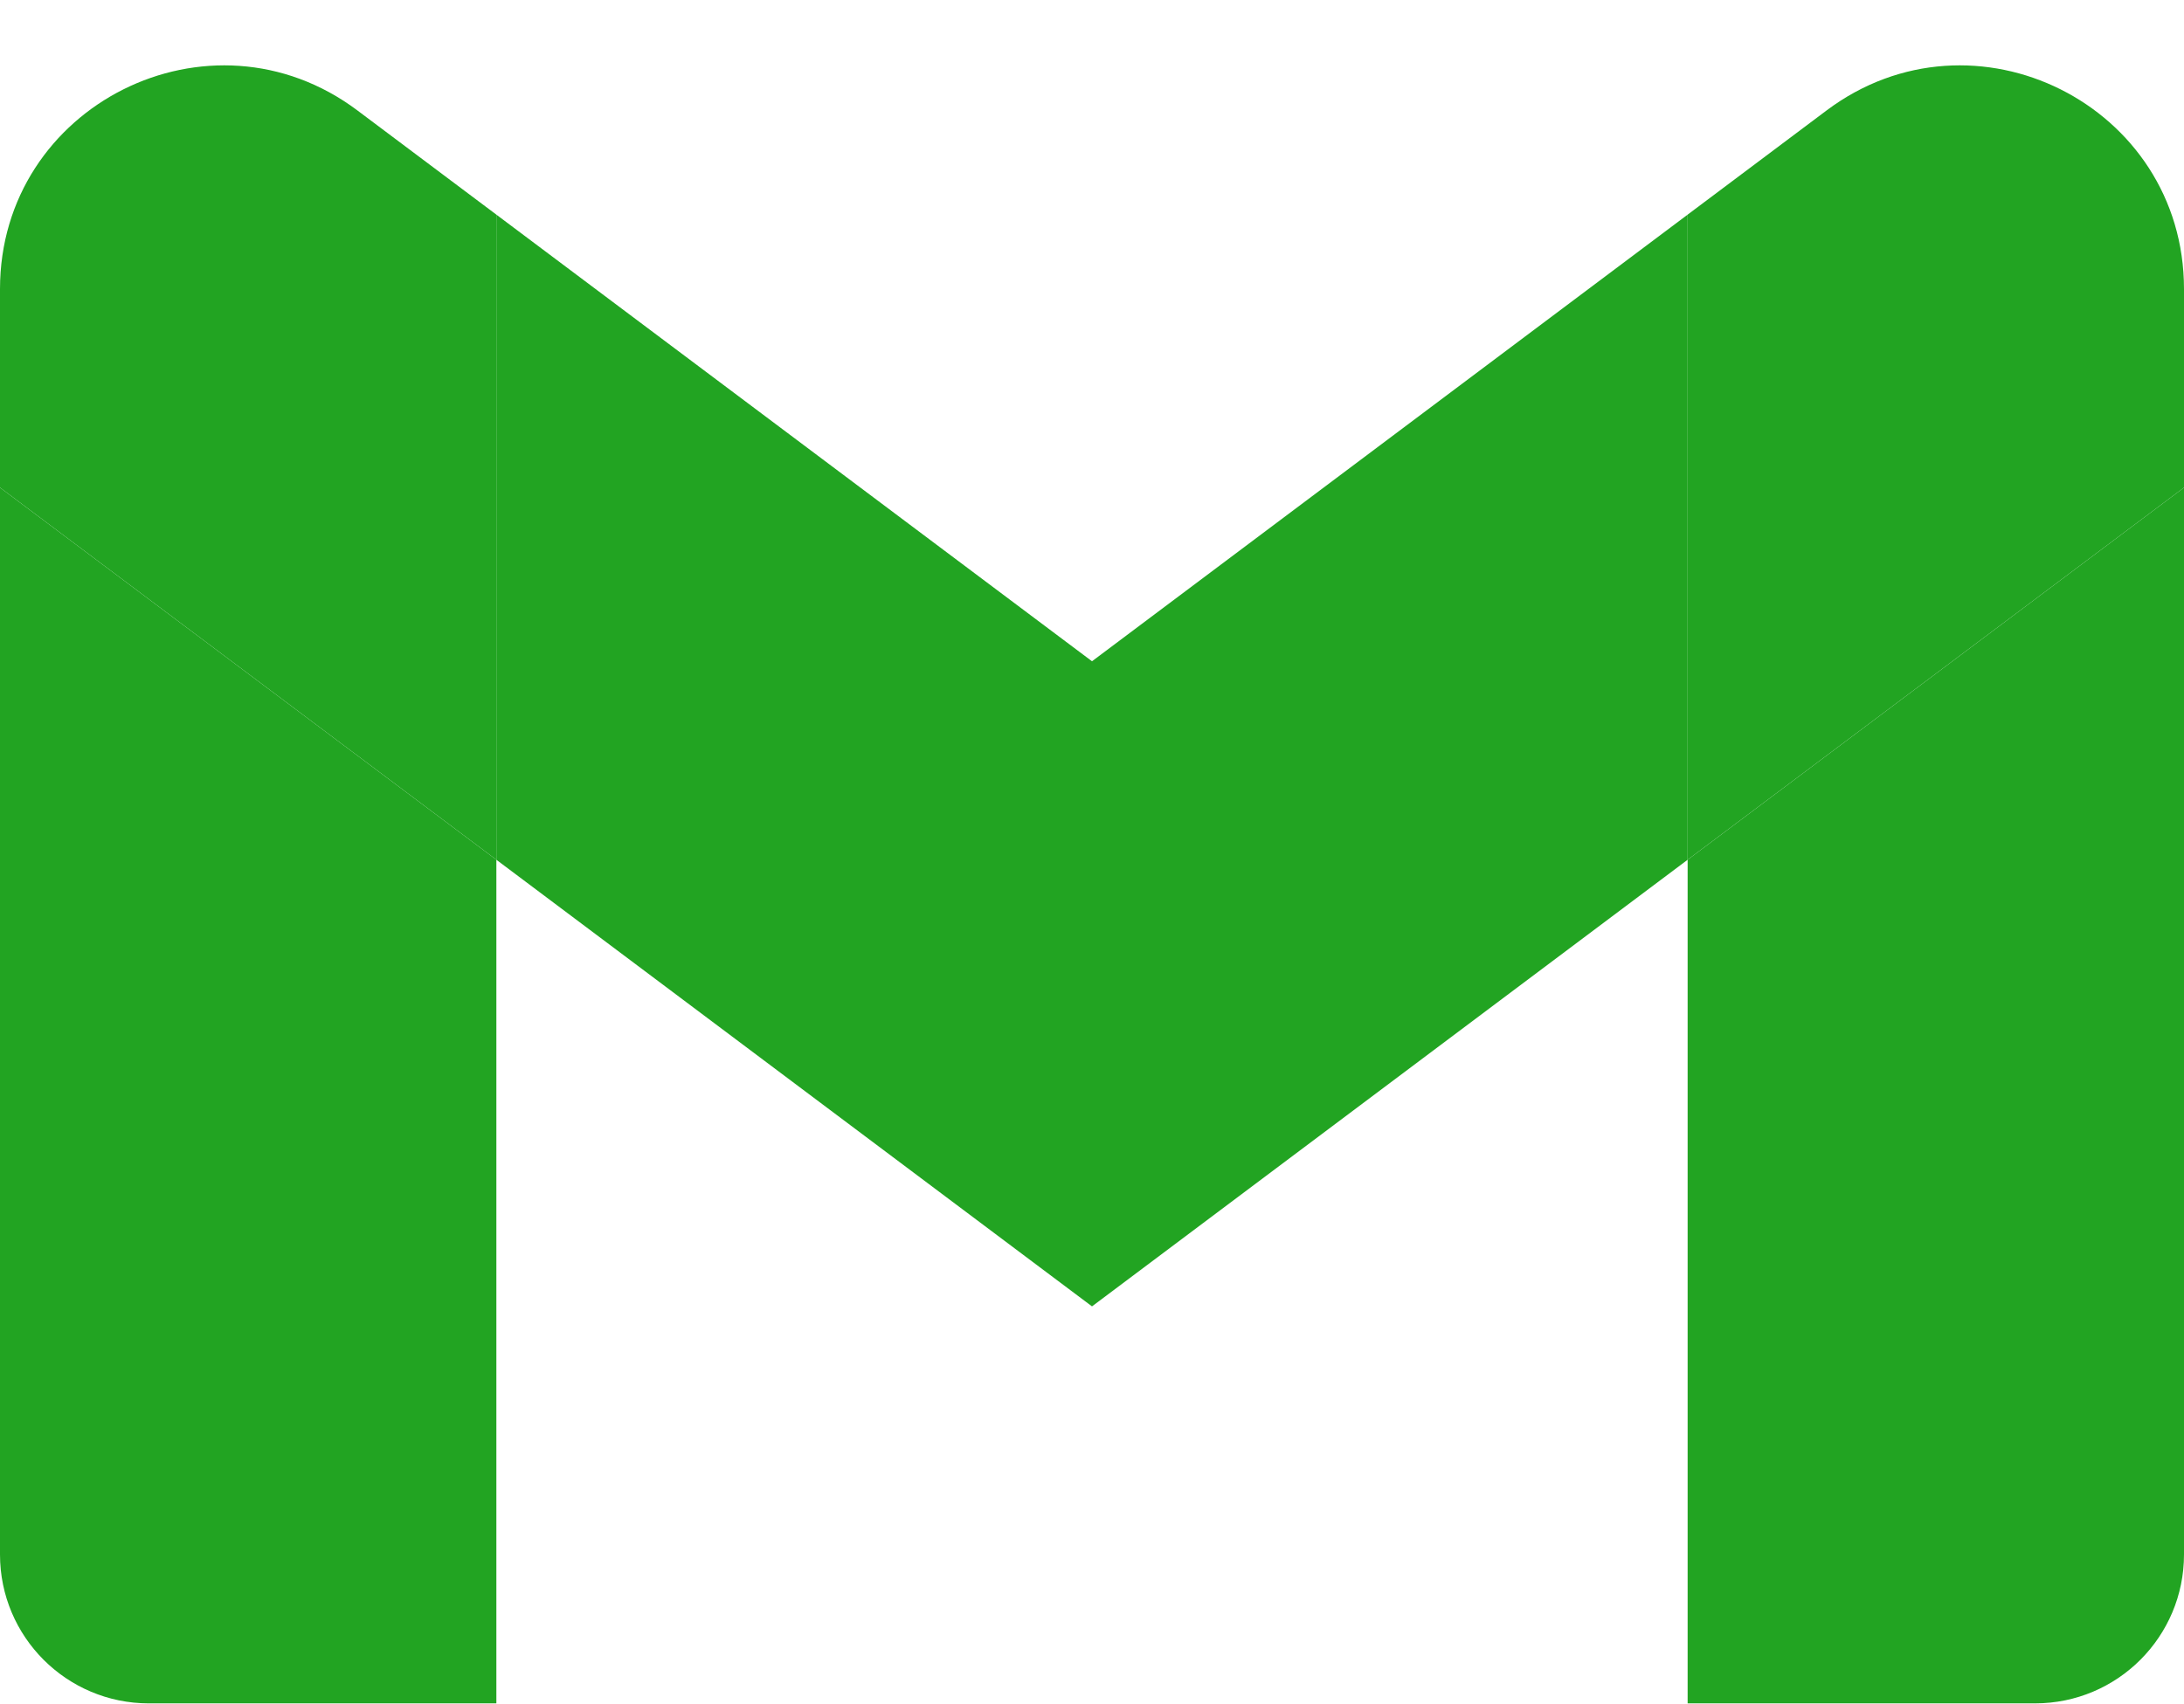
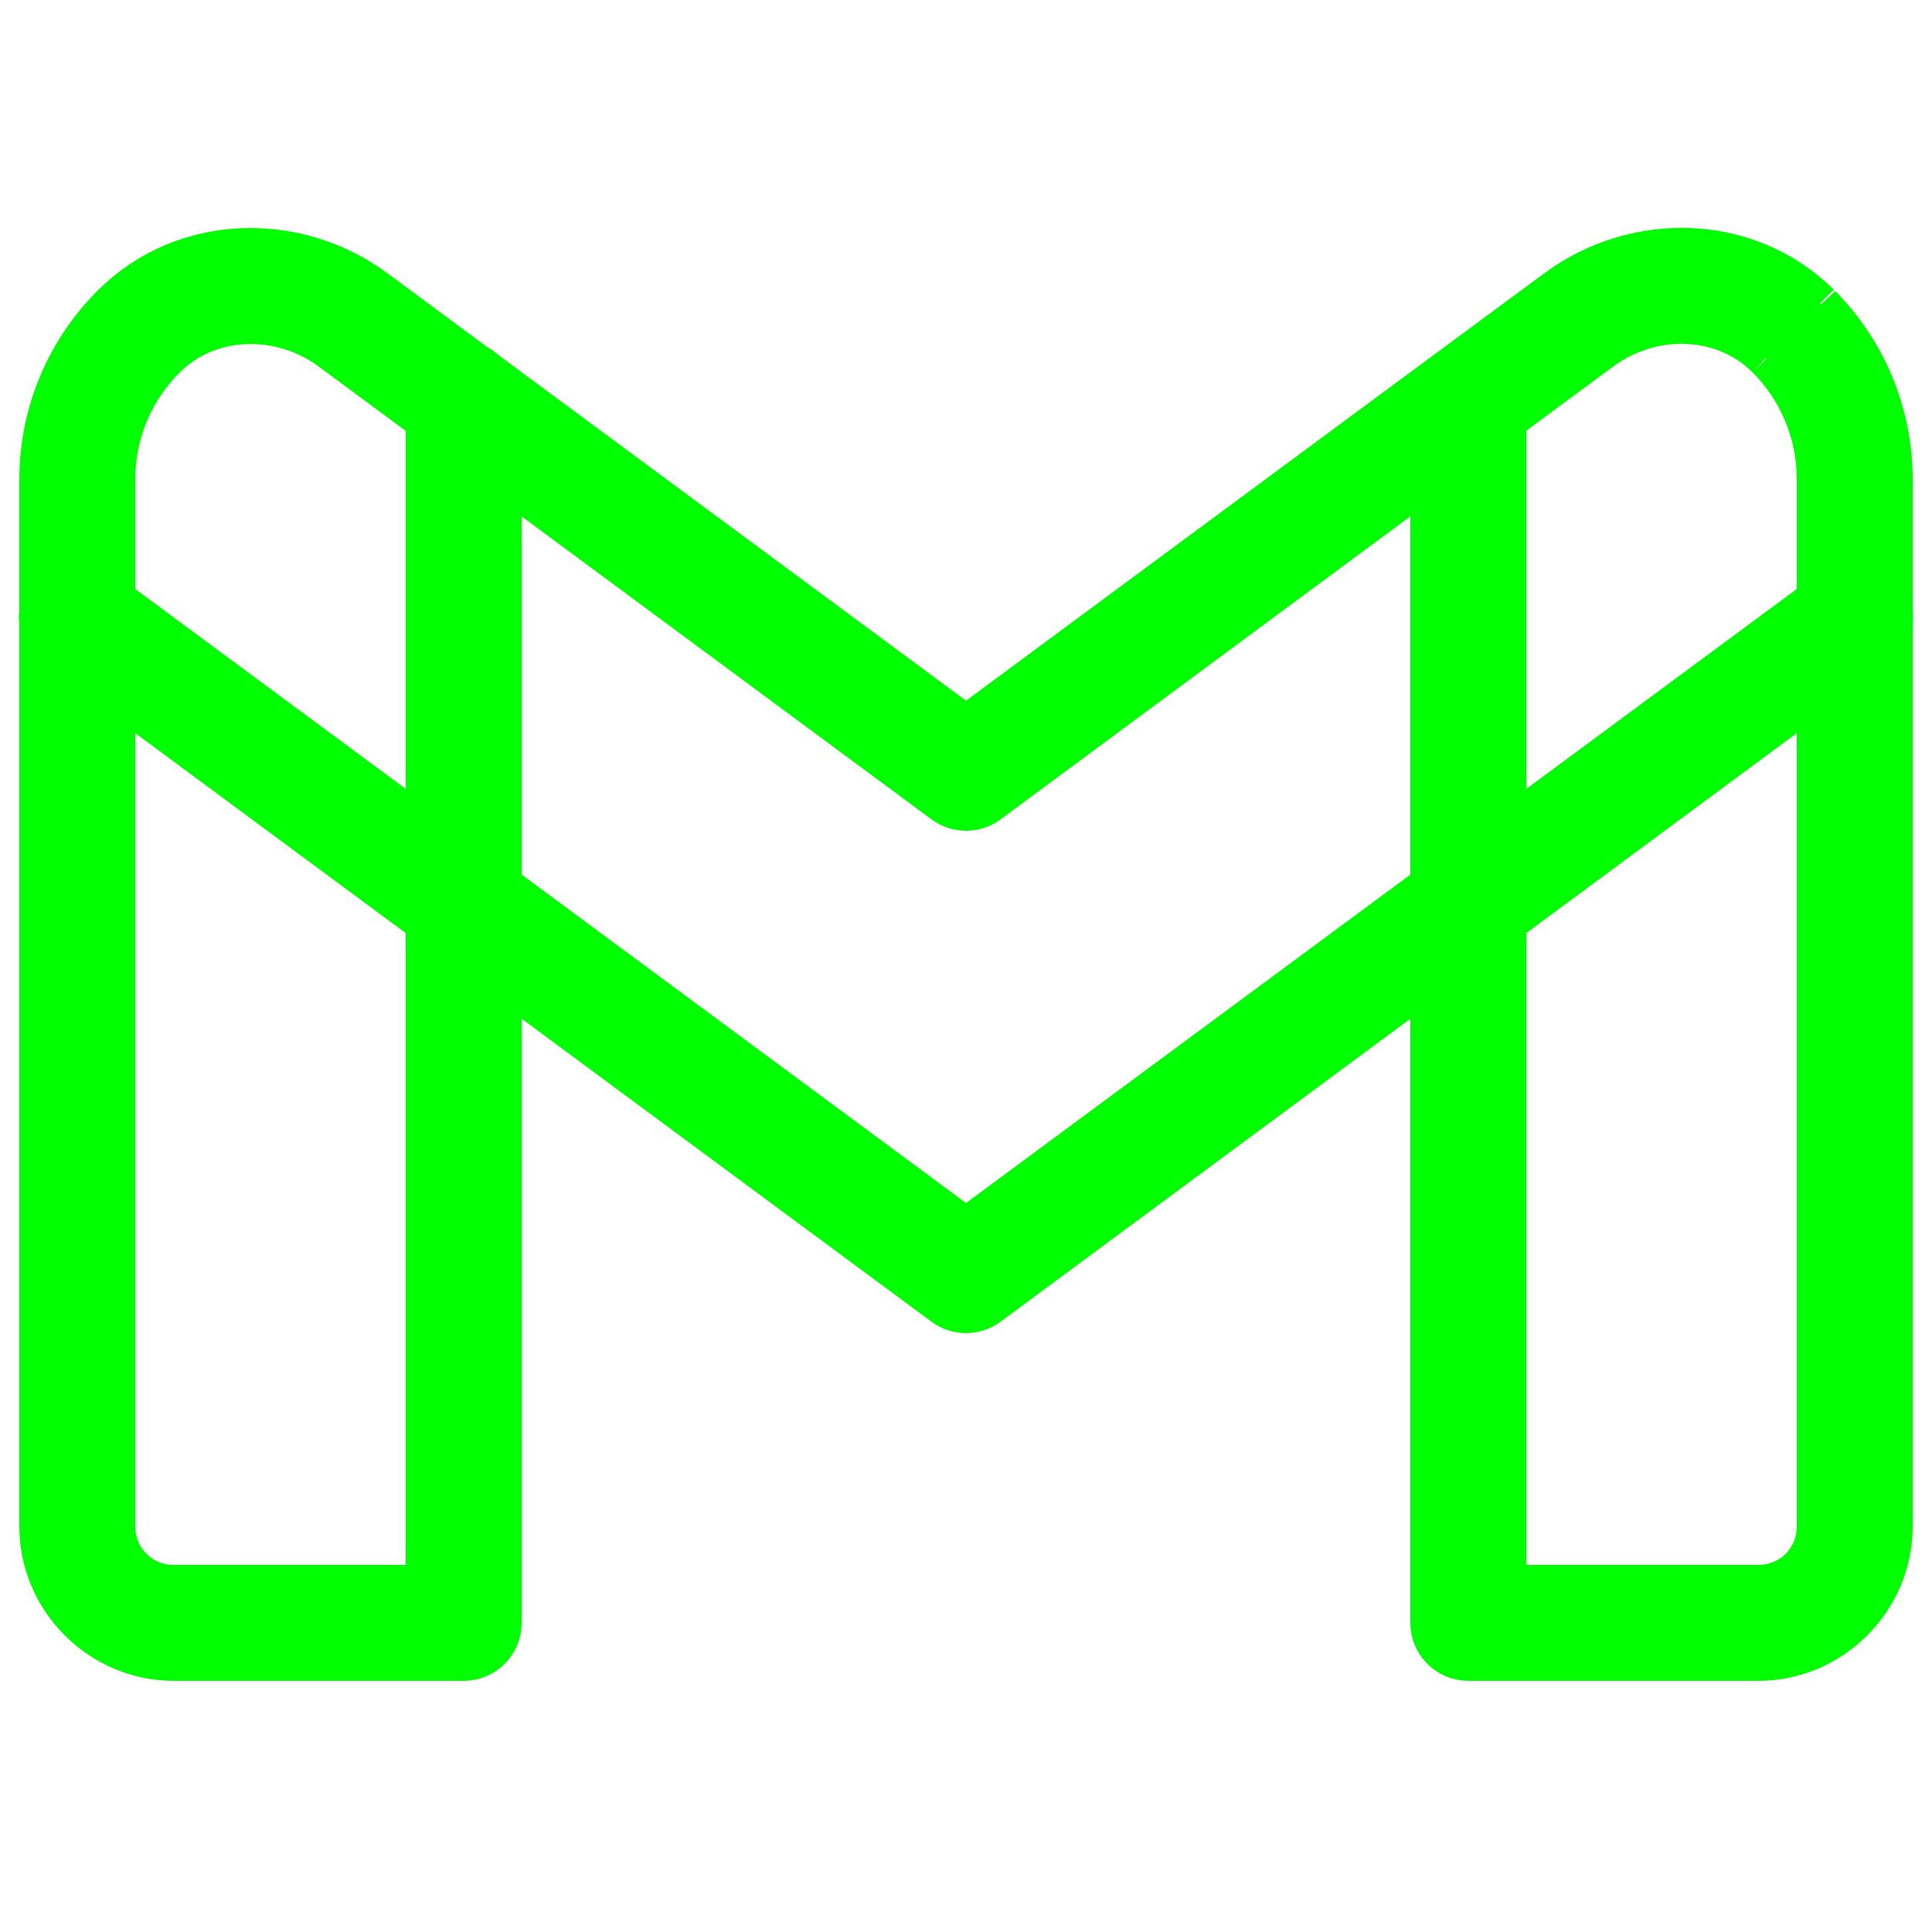
- <svg xmlns="http://www.w3.org/2000/svg" viewBox="0 49.4 512 399.42">
-   <g fill="none" fill-rule="evenodd">
-     <g fill-rule="nonzero">
-       <path fill="#22A422" d="M34.91 448.818h81.454V251L0 163.727V413.91c0 19.287 15.622 34.91 34.91 34.91z" />
-       <path fill="#22A422" d="M395.636 448.818h81.455c19.287 0 34.909-15.622 34.909-34.909V163.727L395.636 251z" />
-       <path fill="#22A422" d="M395.636 99.727V251L512 163.727v-46.545c0-43.142-49.25-67.782-83.782-41.891z" />
-     </g>
-     <path fill="#22A422" d="M116.364 251V99.727L256 204.455 395.636 99.727V251L256 355.727z" />
-     <path fill="#22A422" fill-rule="nonzero" d="M0 117.182v46.545L116.364 251V99.727L83.782 75.291C49.25 49.4 0 74.04 0 117.18z" />
-   </g>
+ <svg xmlns="http://www.w3.org/2000/svg" viewBox="0 0 50 50" width="100px" height="100px">
+   <path d="M 43.754 6.402 C 42.536 6.349 41.295 6.713 40.271 7.469 L 37.525 9.496 L 25 18.756 L 12.592 9.584 A 1 1 0 0 0 11.949 9.301 L 12.199 9.301 L 9.734 7.477 C 8.71 6.719 7.467 6.353 6.248 6.406 C 5.029 6.46 3.835 6.931 2.908 7.846 C 1.731 9.006 1 10.63 1 12.41 L 1 15.844 A 1 1 0 0 0 1 16.139 L 1 39.5 C 1 41.421 2.579 43 4.5 43 L 12 43 A 1 1 0 0 0 13 42 L 13 25.373 L 24.406 33.805 A 1 1 0 0 0 25.594 33.805 L 37 25.373 L 37 42 A 1 1 0 0 0 38 43 L 45.5 43 C 47.421 43 49 41.421 49 39.5 L 49 16.119 A 1 1 0 0 0 49 15.859 L 49 12.41 C 49 10.652 48.29 9.036 47.129 7.873 C 47.095 7.839 47.084 7.83 47.098 7.844 A 1 1 0 0 0 47.092 7.838 C 46.165 6.926 44.972 6.456 43.754 6.402 z M 43.645 8.4 C 44.401 8.43 45.134 8.717 45.689 9.264 C 45.708 9.282 45.722 9.296 45.713 9.287 C 46.509 10.084 47 11.189 47 12.41 L 47 15.496 L 39 21.408 L 39 11 A 1 1 0 0 0 38.996 10.898 L 41.459 9.078 A 1 1 0 0 0 41.461 9.078 C 42.11 8.599 42.888 8.371 43.645 8.4 z M 6.357 8.406 C 7.115 8.377 7.896 8.604 8.545 9.084 L 11.004 10.902 A 1 1 0 0 0 11 11 L 11 21.408 L 3 15.496 L 3 12.41 C 3 11.174 3.502 10.069 4.312 9.27 C 4.868 8.722 5.6 8.436 6.357 8.406 z M 37 12.371 L 37 22.887 L 25 31.756 L 13 22.887 L 13 12.373 L 24.406 20.805 A 1 1 0 0 0 25.594 20.805 L 37 12.371 z M 3 17.982 L 11 23.896 L 11 41 L 4.5 41 C 3.659 41 3 40.341 3 39.5 L 3 17.982 z M 47 17.982 L 47 39.5 C 47 40.341 46.341 41 45.5 41 L 39 41 L 39 23.896 L 47 17.982 z" fill="lime" stroke="lime" stroke-width="1" />
</svg>
